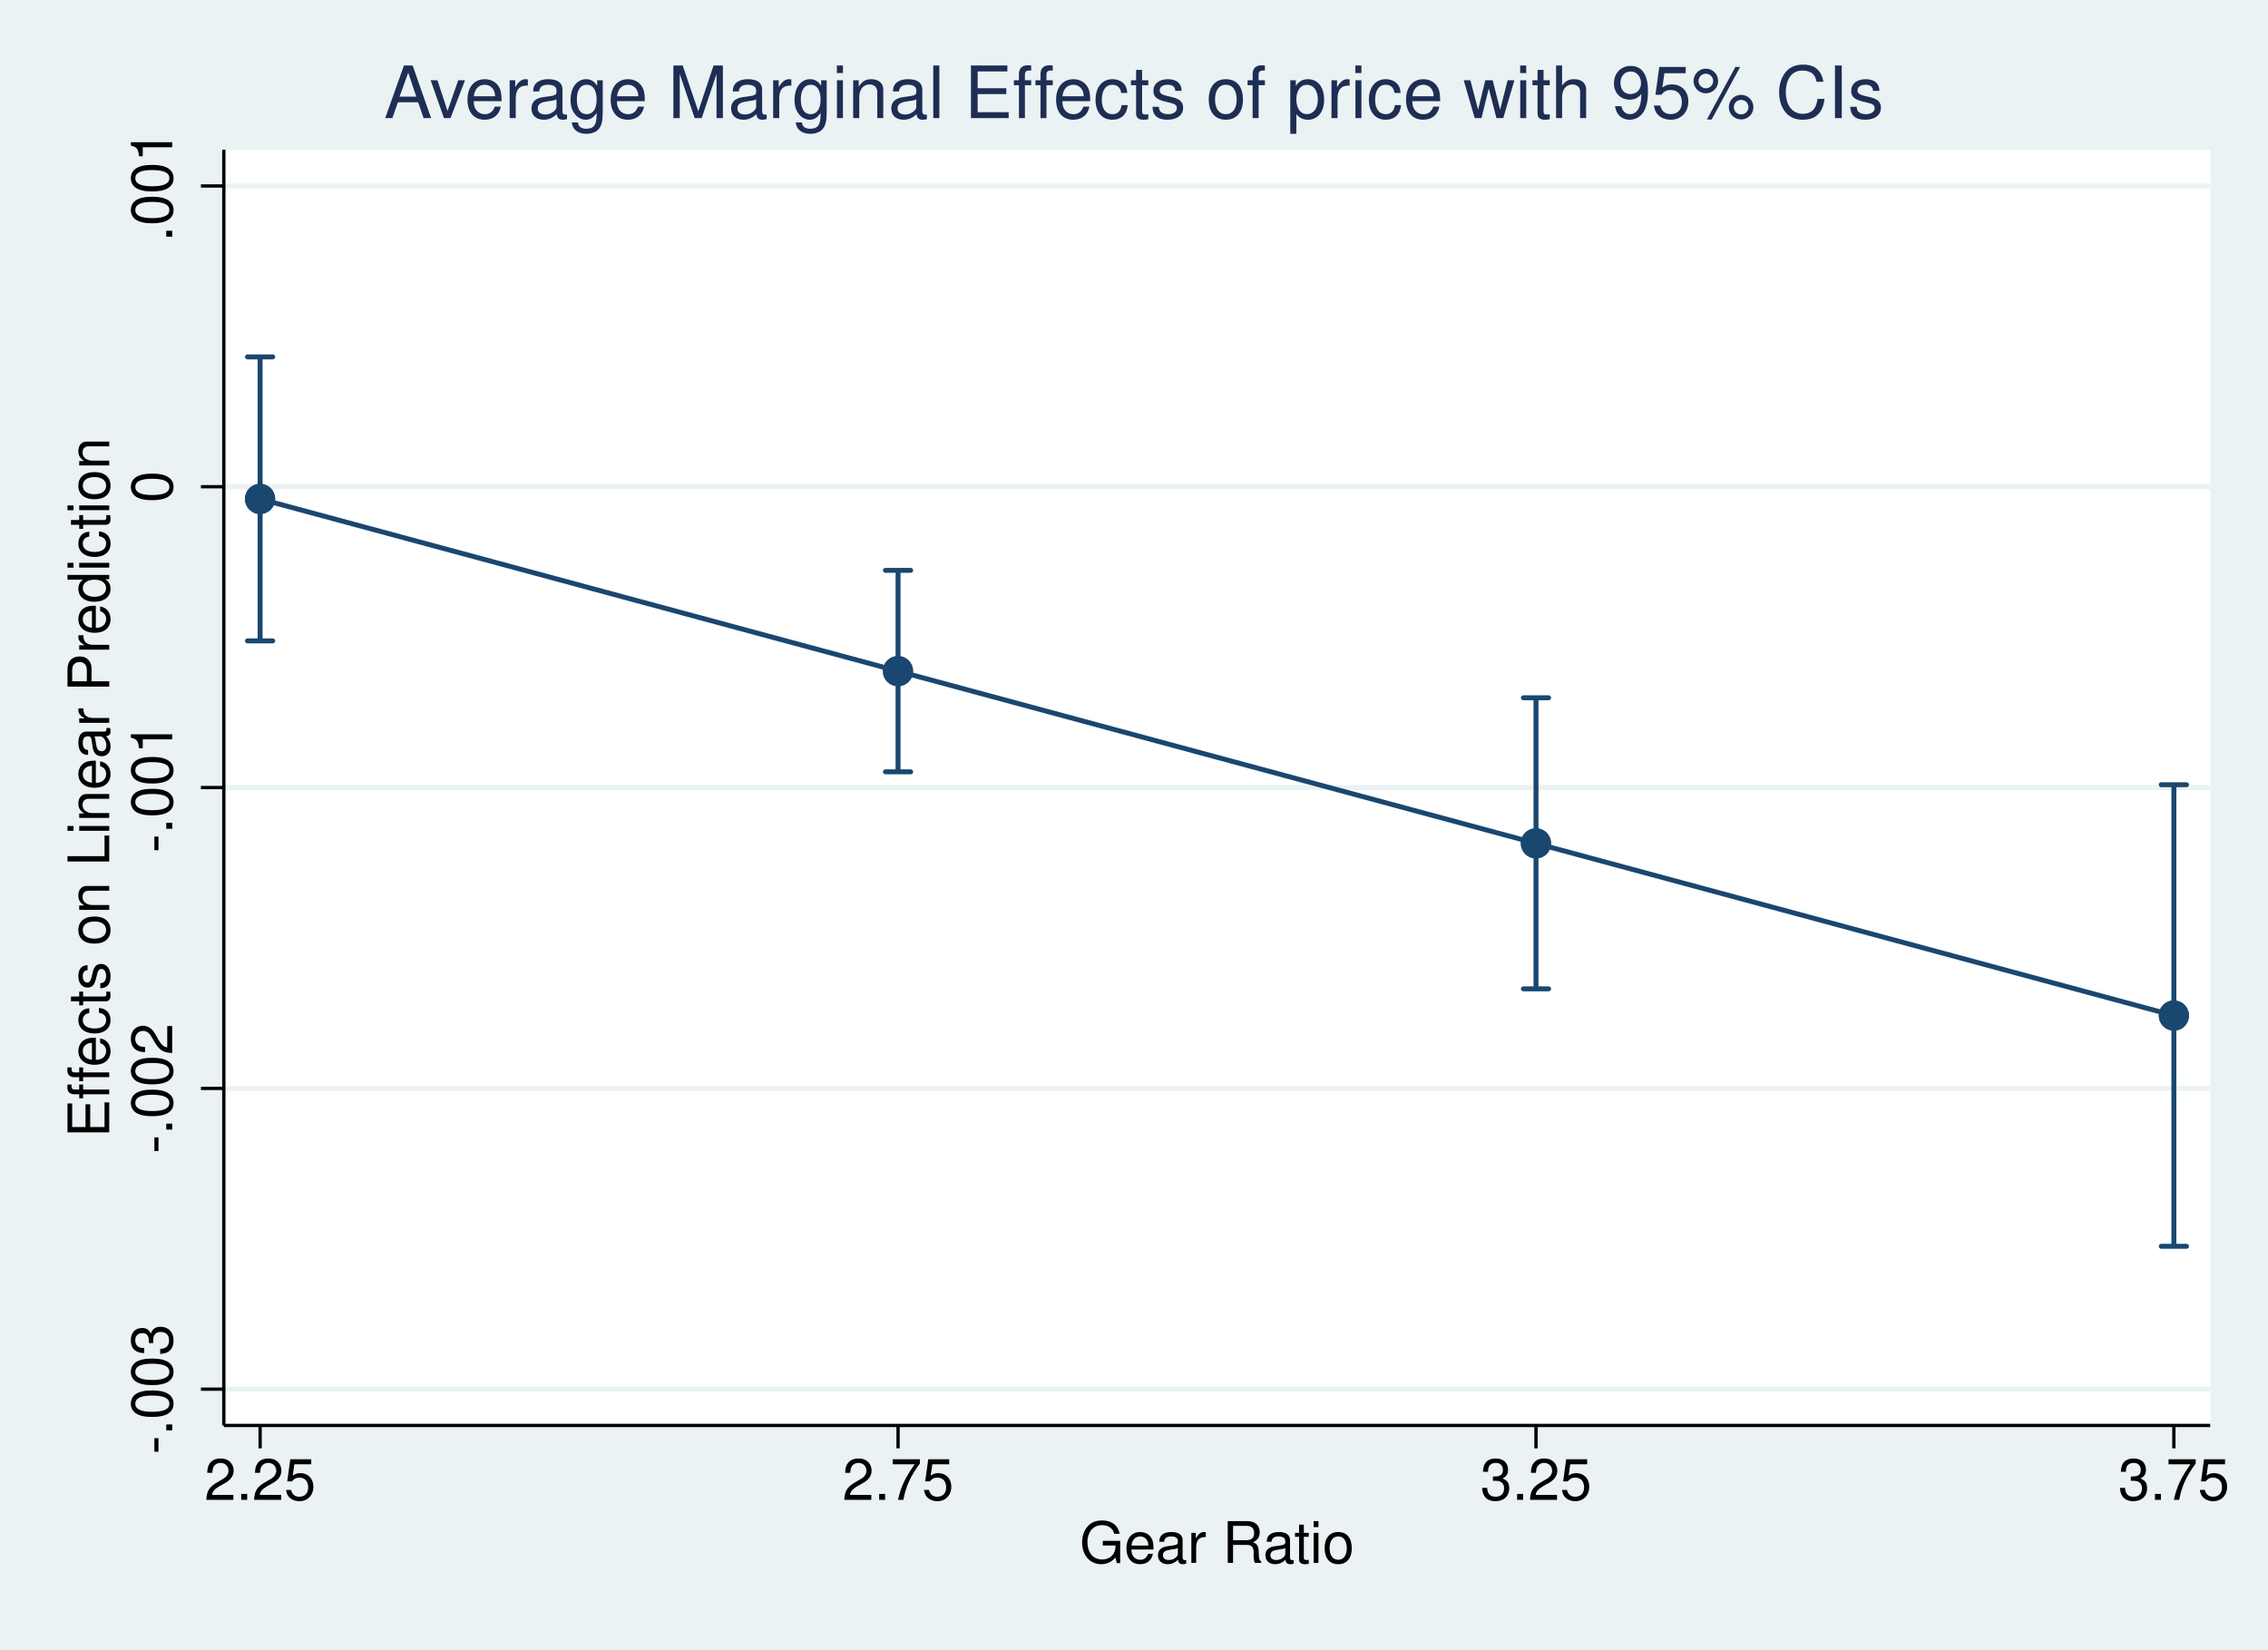
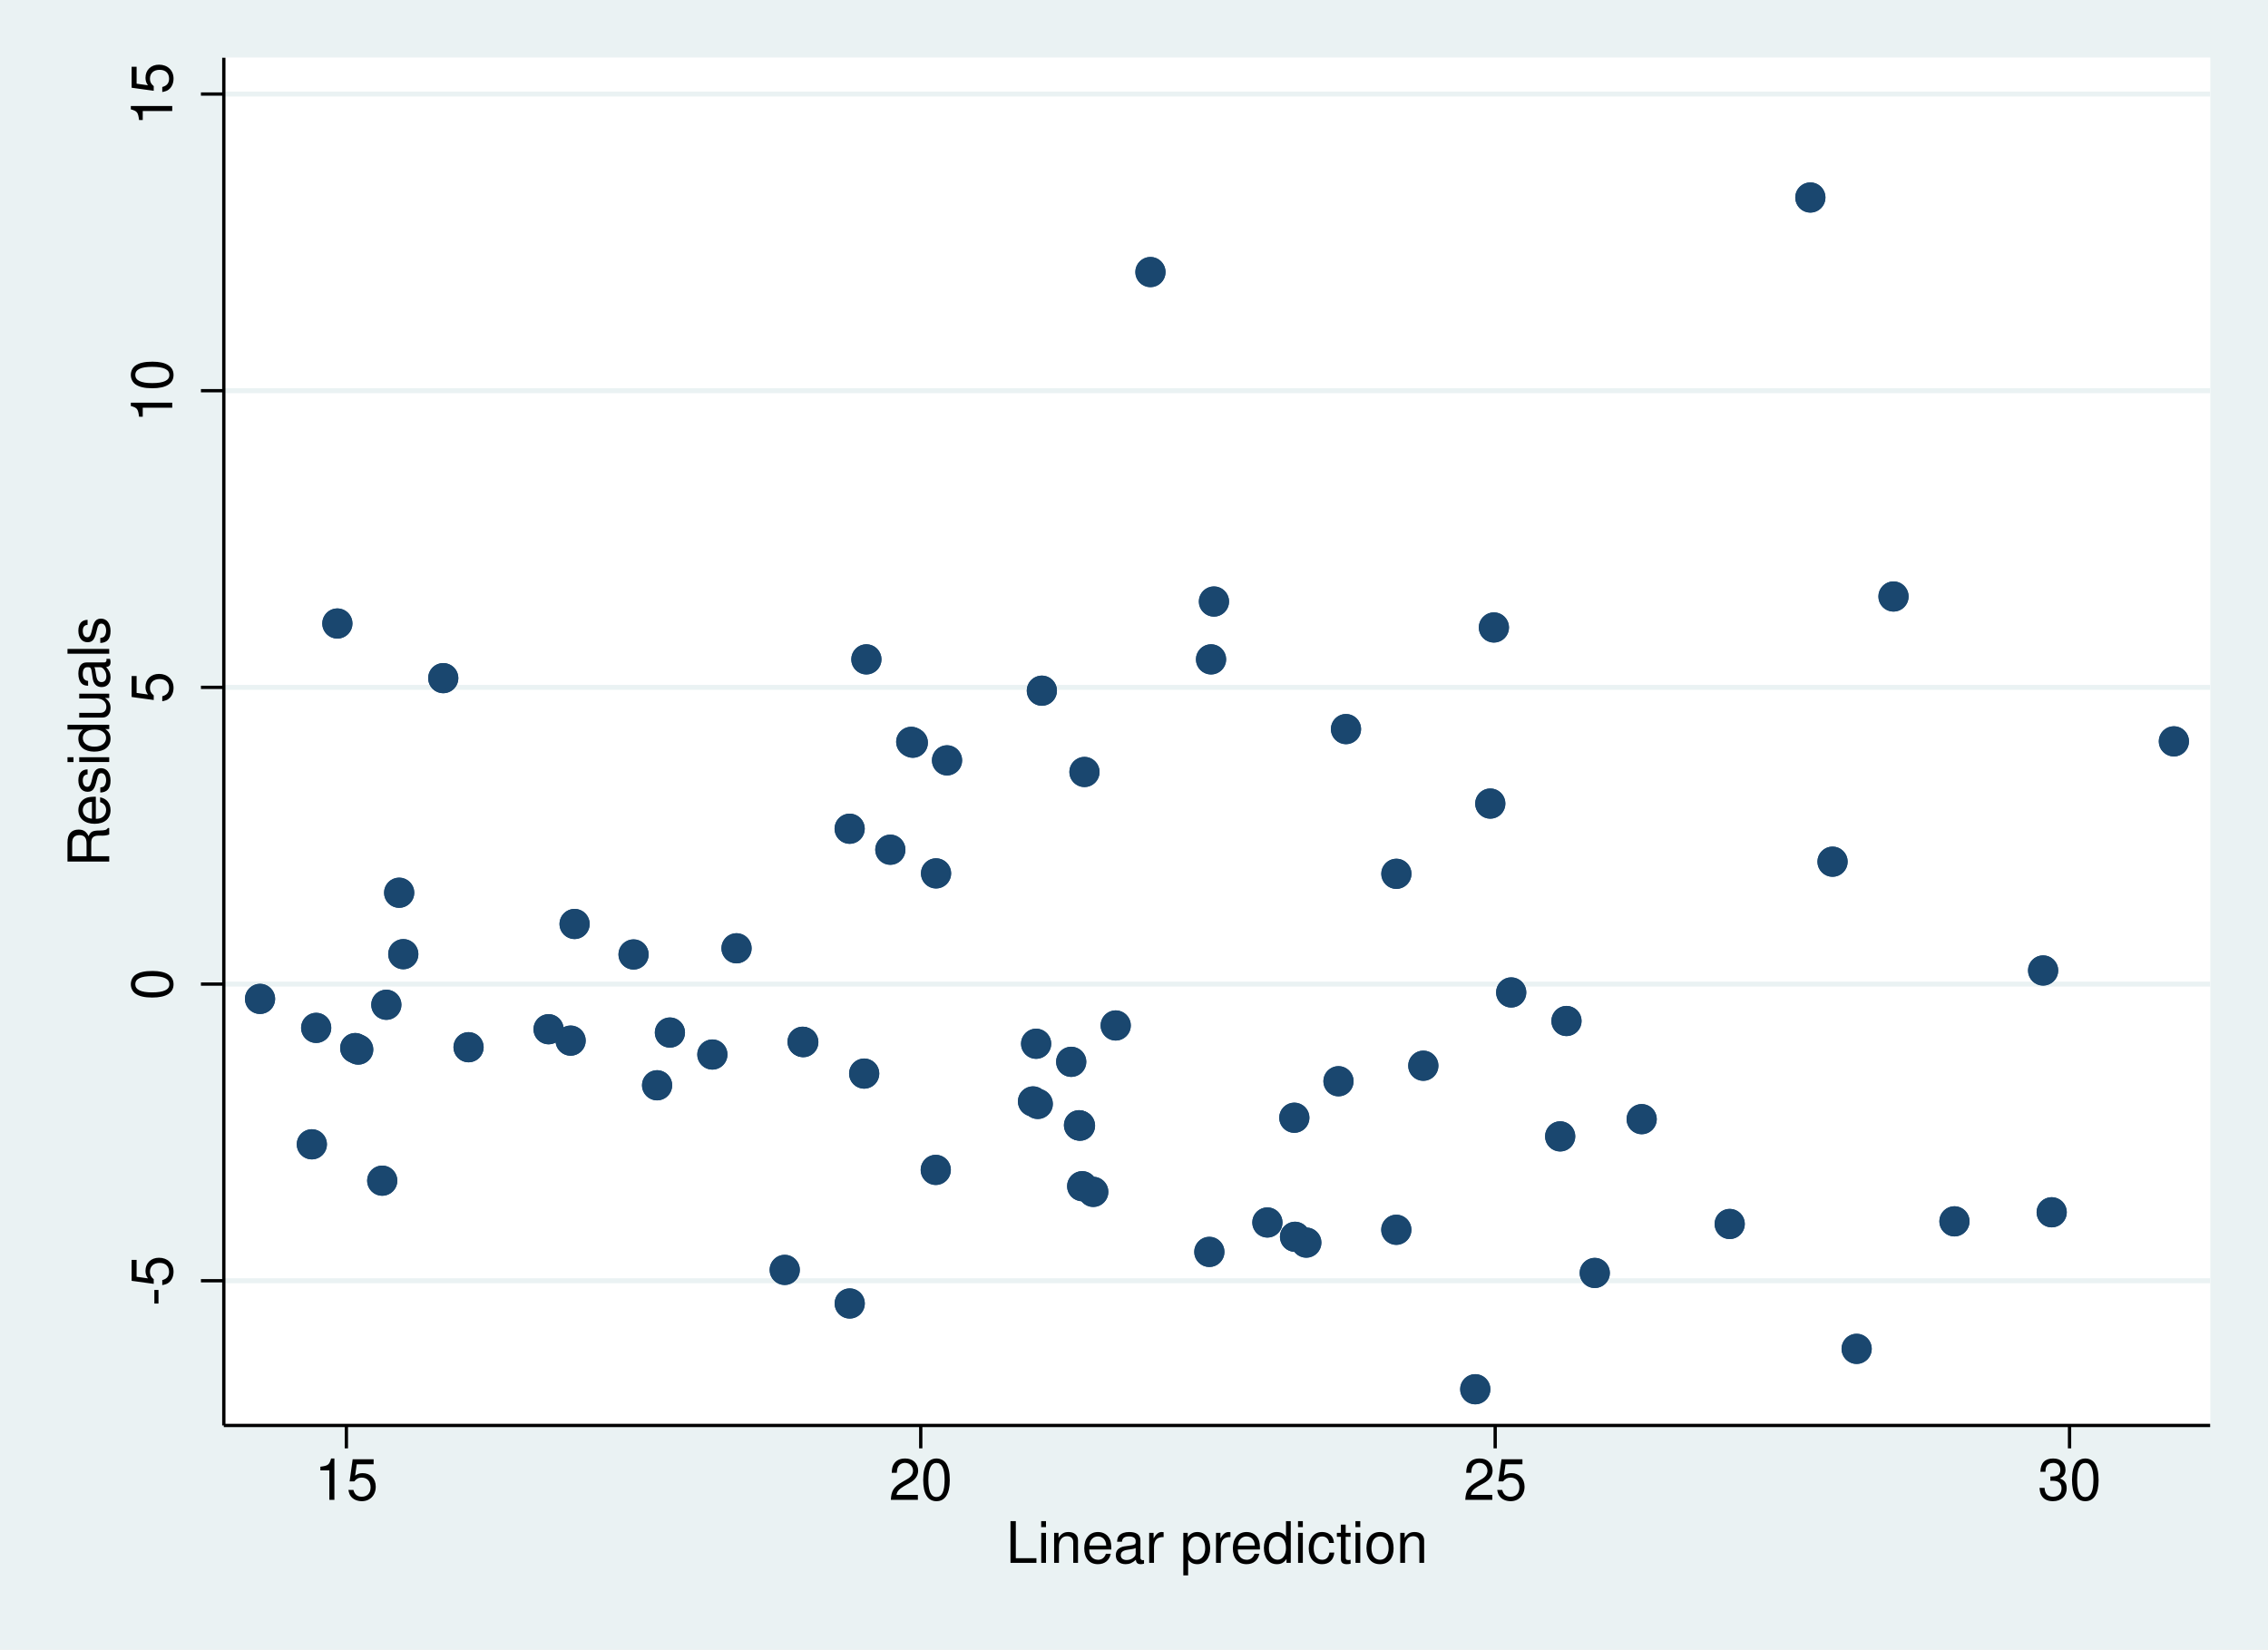
<svg xmlns="http://www.w3.org/2000/svg" version="1.1" width="5.50in" height="4.00in" viewBox="0 0 3960 2880">
  <rect x="0" y="0" width="3960" height="2880" style="fill:#EAF2F3;stroke:none" />
  <rect x="0.00" y="0.00" width="3959.88" height="2880.00" style="fill:#EAF2F3" />
  <rect x="2.88" y="2.88" width="3954.12" height="2874.24" style="fill:none;stroke:#EAF2F3;stroke-width:5.76" />
-   <rect x="390.80" y="261.37" width="3468.22" height="2227.82" style="fill:#FFFFFF" />
-   <rect x="393.68" y="264.25" width="3462.46" height="2222.06" style="fill:none;stroke:#FFFFFF;stroke-width:5.76" />
-   <line x1="390.80" y1="2425.82" x2="3859.02" y2="2425.82" style="stroke:#EAF2F3;stroke-width:8.64" />
-   <line x1="390.80" y1="1900.61" x2="3859.02" y2="1900.61" style="stroke:#EAF2F3;stroke-width:8.64" />
-   <line x1="390.80" y1="1375.28" x2="3859.02" y2="1375.28" style="stroke:#EAF2F3;stroke-width:8.64" />
-   <line x1="390.80" y1="849.94" x2="3859.02" y2="849.94" style="stroke:#EAF2F3;stroke-width:8.64" />
-   <line x1="390.80" y1="324.73" x2="3859.02" y2="324.73" style="stroke:#EAF2F3;stroke-width:8.64" />
-   <line x1="454.16" y1="1119.11" x2="454.16" y2="623.22" style="stroke:#1A476F;stroke-width:8.64" />
-   <line x1="432.13" y1="623.22" x2="476.19" y2="623.22" stroke-linecap="round" style="stroke:#1A476F;stroke-width:8.64" />
-   <line x1="432.13" y1="1119.11" x2="476.19" y2="1119.11" stroke-linecap="round" style="stroke:#1A476F;stroke-width:8.64" />
-   <line x1="1568.04" y1="1347.80" x2="1568.04" y2="995.97" style="stroke:#1A476F;stroke-width:8.64" />
-   <line x1="1546.01" y1="995.97" x2="1590.06" y2="995.97" stroke-linecap="round" style="stroke:#1A476F;stroke-width:8.64" />
-   <line x1="1546.01" y1="1347.80" x2="1590.06" y2="1347.80" stroke-linecap="round" style="stroke:#1A476F;stroke-width:8.64" />
-   <line x1="2681.91" y1="1726.74" x2="2681.91" y2="1218.48" style="stroke:#1A476F;stroke-width:8.64" />
-   <line x1="2659.88" y1="1218.48" x2="2703.94" y2="1218.48" stroke-linecap="round" style="stroke:#1A476F;stroke-width:8.64" />
-   <line x1="2659.88" y1="1726.74" x2="2703.94" y2="1726.74" stroke-linecap="round" style="stroke:#1A476F;stroke-width:8.64" />
-   <line x1="3795.66" y1="2176.34" x2="3795.66" y2="1370.33" style="stroke:#1A476F;stroke-width:8.64" />
-   <line x1="3773.63" y1="1370.33" x2="3817.69" y2="1370.33" stroke-linecap="round" style="stroke:#1A476F;stroke-width:8.64" />
-   <line x1="3773.63" y1="2176.34" x2="3817.69" y2="2176.34" stroke-linecap="round" style="stroke:#1A476F;stroke-width:8.64" />
-   <line x1="454.04" y1="871.23" x2="1567.91" y2="1171.95" stroke-linecap="round" style="stroke:#1A476F;stroke-width:8.64" />
-   <line x1="1567.91" y1="1171.95" x2="2681.79" y2="1472.67" stroke-linecap="round" style="stroke:#1A476F;stroke-width:8.64" />
-   <line x1="2681.79" y1="1472.67" x2="3795.66" y2="1773.39" stroke-linecap="round" style="stroke:#1A476F;stroke-width:8.64" />
-   <circle cx="454.04" cy="871.23" r="26.35" style="fill:#1A476F" />
-   <circle cx="454.04" cy="871.23" r="22.03" style="fill:none;stroke:#1A476F;stroke-width:8.64" />
-   <circle cx="1567.91" cy="1171.95" r="26.35" style="fill:#1A476F" />
-   <circle cx="1567.91" cy="1171.95" r="22.03" style="fill:none;stroke:#1A476F;stroke-width:8.64" />
-   <circle cx="2681.79" cy="1472.67" r="26.35" style="fill:#1A476F" />
-   <circle cx="2681.79" cy="1472.67" r="22.03" style="fill:none;stroke:#1A476F;stroke-width:8.64" />
-   <circle cx="3795.66" cy="1773.39" r="26.35" style="fill:#1A476F" />
-   <circle cx="3795.66" cy="1773.39" r="22.03" style="fill:none;stroke:#1A476F;stroke-width:8.64" />
-   <line x1="390.80" y1="2489.19" x2="390.80" y2="261.37" style="stroke:#000000;stroke-width:5.76" />
-   <line x1="390.80" y1="2425.82" x2="350.83" y2="2425.82" style="stroke:#000000;stroke-width:5.76" />
-   <text x="300.72" y="2425.82" style="font-family:'Helvetica';font-size:99.99px;fill:#000000" transform="rotate(-90 300.72,2425.82)" text-anchor="middle">-.003</text>
-   <line x1="390.80" y1="1900.61" x2="350.83" y2="1900.61" style="stroke:#000000;stroke-width:5.76" />
-   <text x="300.72" y="1900.61" style="font-family:'Helvetica';font-size:99.99px;fill:#000000" transform="rotate(-90 300.72,1900.61)" text-anchor="middle">-.002</text>
-   <line x1="390.80" y1="1375.28" x2="350.83" y2="1375.28" style="stroke:#000000;stroke-width:5.76" />
-   <text x="300.72" y="1375.28" style="font-family:'Helvetica';font-size:99.99px;fill:#000000" transform="rotate(-90 300.72,1375.28)" text-anchor="middle">-.001</text>
-   <line x1="390.80" y1="849.94" x2="350.83" y2="849.94" style="stroke:#000000;stroke-width:5.76" />
-   <text x="300.72" y="849.94" style="font-family:'Helvetica';font-size:99.99px;fill:#000000" transform="rotate(-90 300.72,849.94)" text-anchor="middle">0</text>
-   <line x1="390.80" y1="324.73" x2="350.83" y2="324.73" style="stroke:#000000;stroke-width:5.76" />
-   <text x="300.72" y="324.73" style="font-family:'Helvetica';font-size:99.99px;fill:#000000" transform="rotate(-90 300.72,324.73)" text-anchor="middle">.001</text>
-   <text x="190.71" y="1375.28" style="font-family:'Helvetica';font-size:99.99px;fill:#000000" transform="rotate(-90 190.71,1375.28)" text-anchor="middle">Effects on Linear Prediction</text>
+   <rect x="390.80" y="100.86" width="3468.22" height="2388.33" style="fill:#FFFFFF" />
+   <rect x="393.68" y="103.74" width="3462.46" height="2382.57" style="fill:none;stroke:#FFFFFF;stroke-width:5.76" />
+   <line x1="390.80" y1="2236.48" x2="3859.02" y2="2236.48" style="stroke:#EAF2F3;stroke-width:8.64" />
+   <line x1="390.80" y1="1718.45" x2="3859.02" y2="1718.45" style="stroke:#EAF2F3;stroke-width:8.64" />
+   <line x1="390.80" y1="1200.29" x2="3859.02" y2="1200.29" style="stroke:#EAF2F3;stroke-width:8.64" />
+   <line x1="390.80" y1="682.26" x2="3859.02" y2="682.26" style="stroke:#EAF2F3;stroke-width:8.64" />
+   <line x1="390.80" y1="164.22" x2="3859.02" y2="164.22" style="stroke:#EAF2F3;stroke-width:8.64" />
+   <circle cx="3241.76" cy="2355.41" r="26.35" style="fill:#1A476F" />
+   <circle cx="3241.76" cy="2355.41" r="22.03" style="fill:none;stroke:#1A476F;stroke-width:8.64" />
+   <circle cx="1169.68" cy="1803.09" r="26.35" style="fill:#1A476F" />
+   <circle cx="1169.68" cy="1803.09" r="22.03" style="fill:none;stroke:#1A476F;stroke-width:8.64" />
+   <circle cx="2337.02" cy="1888.11" r="26.35" style="fill:#1A476F" />
+   <circle cx="2337.02" cy="1888.11" r="22.03" style="fill:none;stroke:#1A476F;stroke-width:8.64" />
+   <circle cx="1870.36" cy="1854.20" r="26.35" style="fill:#1A476F" />
+   <circle cx="1870.36" cy="1854.20" r="22.03" style="fill:none;stroke:#1A476F;stroke-width:8.64" />
+   <circle cx="818.11" cy="1828.71" r="26.35" style="fill:#1A476F" />
+   <circle cx="818.11" cy="1828.71" r="22.03" style="fill:none;stroke:#1A476F;stroke-width:8.64" />
+   <circle cx="1402.58" cy="1819.80" r="26.35" style="fill:#1A476F" />
+   <circle cx="1402.58" cy="1819.80" r="22.03" style="fill:none;stroke:#1A476F;stroke-width:8.64" />
+   <circle cx="1819.12" cy="1206.11" r="26.35" style="fill:#1A476F" />
+   <circle cx="1819.12" cy="1206.11" r="22.03" style="fill:none;stroke:#1A476F;stroke-width:8.64" />
+   <circle cx="1809.10" cy="1822.65" r="26.35" style="fill:#1A476F" />
+   <circle cx="1809.10" cy="1822.65" r="22.03" style="fill:none;stroke:#1A476F;stroke-width:8.64" />
+   <circle cx="957.83" cy="1797.28" r="26.35" style="fill:#1A476F" />
+   <circle cx="957.83" cy="1797.28" r="22.03" style="fill:none;stroke:#1A476F;stroke-width:8.64" />
+   <circle cx="2280.84" cy="2169.90" r="26.35" style="fill:#1A476F" />
+   <circle cx="2280.84" cy="2169.90" r="22.03" style="fill:none;stroke:#1A476F;stroke-width:8.64" />
+   <circle cx="625.43" cy="1832.79" r="26.35" style="fill:#1A476F" />
+   <circle cx="625.43" cy="1832.79" r="22.03" style="fill:none;stroke:#1A476F;stroke-width:8.64" />
+   <circle cx="620.24" cy="1830.20" r="26.35" style="fill:#1A476F" />
+   <circle cx="620.24" cy="1830.20" r="22.03" style="fill:none;stroke:#1A476F;stroke-width:8.64" />
+   <circle cx="589.05" cy="1088.79" r="26.35" style="fill:#1A476F" />
+   <circle cx="589.05" cy="1088.79" r="22.03" style="fill:none;stroke:#1A476F;stroke-width:8.64" />
+   <circle cx="2119.59" cy="1050.42" r="26.35" style="fill:#1A476F" />
+   <circle cx="2119.59" cy="1050.42" r="22.03" style="fill:none;stroke:#1A476F;stroke-width:8.64" />
+   <circle cx="1147.29" cy="1895.17" r="26.35" style="fill:#1A476F" />
+   <circle cx="1147.29" cy="1895.17" r="22.03" style="fill:none;stroke:#1A476F;stroke-width:8.64" />
+   <circle cx="1554.55" cy="1483.81" r="26.35" style="fill:#1A476F" />
+   <circle cx="1554.55" cy="1483.81" r="22.03" style="fill:none;stroke:#1A476F;stroke-width:8.64" />
+   <circle cx="1483.52" cy="1447.18" r="26.35" style="fill:#1A476F" />
+   <circle cx="1483.52" cy="1447.18" r="22.03" style="fill:none;stroke:#1A476F;stroke-width:8.64" />
+   <circle cx="1653.55" cy="1327.76" r="26.35" style="fill:#1A476F" />
+   <circle cx="1653.55" cy="1327.76" r="22.03" style="fill:none;stroke:#1A476F;stroke-width:8.64" />
+   <circle cx="1286.01" cy="1655.95" r="26.35" style="fill:#1A476F" />
+   <circle cx="1286.01" cy="1655.95" r="22.03" style="fill:none;stroke:#1A476F;stroke-width:8.64" />
+   <circle cx="3199.68" cy="1504.72" r="26.35" style="fill:#1A476F" />
+   <circle cx="3199.68" cy="1504.72" r="22.03" style="fill:none;stroke:#1A476F;stroke-width:8.64" />
+   <circle cx="1106.20" cy="1666.72" r="26.35" style="fill:#1A476F" />
+   <circle cx="1106.20" cy="1666.72" r="22.03" style="fill:none;stroke:#1A476F;stroke-width:8.64" />
+   <circle cx="996.31" cy="1817.20" r="26.35" style="fill:#1A476F" />
+   <circle cx="996.31" cy="1817.20" r="22.03" style="fill:none;stroke:#1A476F;stroke-width:8.64" />
+   <circle cx="1633.87" cy="2042.93" r="26.35" style="fill:#1A476F" />
+   <circle cx="1633.87" cy="2042.93" r="22.03" style="fill:none;stroke:#1A476F;stroke-width:8.64" />
+   <circle cx="2350.14" cy="1273.18" r="26.35" style="fill:#1A476F" />
+   <circle cx="2350.14" cy="1273.18" r="22.03" style="fill:none;stroke:#1A476F;stroke-width:8.64" />
+   <circle cx="2259.92" cy="1951.85" r="26.35" style="fill:#1A476F" />
+   <circle cx="2259.92" cy="1951.85" r="22.03" style="fill:none;stroke:#1A476F;stroke-width:8.64" />
+   <circle cx="667.38" cy="2061.74" r="26.35" style="fill:#1A476F" />
+   <circle cx="667.38" cy="2061.74" r="22.03" style="fill:none;stroke:#1A476F;stroke-width:8.64" />
+   <circle cx="544.50" cy="1998.25" r="26.35" style="fill:#1A476F" />
+   <circle cx="544.50" cy="1998.25" r="22.03" style="fill:none;stroke:#1A476F;stroke-width:8.64" />
+   <circle cx="552.05" cy="1794.93" r="26.35" style="fill:#1A476F" />
+   <circle cx="552.05" cy="1794.93" r="22.03" style="fill:none;stroke:#1A476F;stroke-width:8.64" />
+   <circle cx="1634.37" cy="1525.14" r="26.35" style="fill:#1A476F" />
+   <circle cx="1634.37" cy="1525.14" r="22.03" style="fill:none;stroke:#1A476F;stroke-width:8.64" />
+   <circle cx="1483.64" cy="2276.20" r="26.35" style="fill:#1A476F" />
+   <circle cx="1483.64" cy="2276.20" r="22.03" style="fill:none;stroke:#1A476F;stroke-width:8.64" />
+   <circle cx="674.56" cy="1754.58" r="26.35" style="fill:#1A476F" />
+   <circle cx="674.56" cy="1754.58" r="22.03" style="fill:none;stroke:#1A476F;stroke-width:8.64" />
+   <circle cx="1003.24" cy="1613.50" r="26.35" style="fill:#1A476F" />
+   <circle cx="1003.24" cy="1613.50" r="22.03" style="fill:none;stroke:#1A476F;stroke-width:8.64" />
+   <circle cx="1370.16" cy="2217.55" r="26.35" style="fill:#1A476F" />
+   <circle cx="1370.16" cy="2217.55" r="22.03" style="fill:none;stroke:#1A476F;stroke-width:8.64" />
+   <circle cx="2438.00" cy="2147.50" r="26.35" style="fill:#1A476F" />
+   <circle cx="2438.00" cy="2147.50" r="22.03" style="fill:none;stroke:#1A476F;stroke-width:8.64" />
+   <circle cx="773.93" cy="1184.20" r="26.35" style="fill:#1A476F" />
+   <circle cx="773.93" cy="1184.20" r="22.03" style="fill:none;stroke:#1A476F;stroke-width:8.64" />
+   <circle cx="1811.95" cy="1927.71" r="26.35" style="fill:#1A476F" />
+   <circle cx="1811.95" cy="1927.71" r="22.03" style="fill:none;stroke:#1A476F;stroke-width:8.64" />
+   <circle cx="1883.97" cy="1964.96" r="26.35" style="fill:#1A476F" />
+   <circle cx="1883.97" cy="1964.96" r="22.03" style="fill:none;stroke:#1A476F;stroke-width:8.64" />
+   <circle cx="1508.88" cy="1874.75" r="26.35" style="fill:#1A476F" />
+   <circle cx="1508.88" cy="1874.75" r="22.03" style="fill:none;stroke:#1A476F;stroke-width:8.64" />
+   <circle cx="2261.16" cy="2159.75" r="26.35" style="fill:#1A476F" />
+   <circle cx="2261.16" cy="2159.75" r="22.03" style="fill:none;stroke:#1A476F;stroke-width:8.64" />
+   <circle cx="1591.05" cy="1295.46" r="26.35" style="fill:#1A476F" />
+   <circle cx="1591.05" cy="1295.46" r="22.03" style="fill:none;stroke:#1A476F;stroke-width:8.64" />
+   <circle cx="704.14" cy="1666.22" r="26.35" style="fill:#1A476F" />
+   <circle cx="704.14" cy="1666.22" r="22.03" style="fill:none;stroke:#1A476F;stroke-width:8.64" />
+   <circle cx="2114.52" cy="1151.41" r="26.35" style="fill:#1A476F" />
+   <circle cx="2114.52" cy="1151.41" r="22.03" style="fill:none;stroke:#1A476F;stroke-width:8.64" />
+   <circle cx="2008.71" cy="475.09" r="26.35" style="fill:#1A476F" />
+   <circle cx="2008.71" cy="475.09" r="22.03" style="fill:none;stroke:#1A476F;stroke-width:8.64" />
+   <circle cx="2735.12" cy="1782.92" r="26.35" style="fill:#1A476F" />
+   <circle cx="2735.12" cy="1782.92" r="22.03" style="fill:none;stroke:#1A476F;stroke-width:8.64" />
+   <circle cx="2438.12" cy="1525.89" r="26.35" style="fill:#1A476F" />
+   <circle cx="2438.12" cy="1525.89" r="22.03" style="fill:none;stroke:#1A476F;stroke-width:8.64" />
+   <circle cx="2575.86" cy="2425.95" r="26.35" style="fill:#1A476F" />
+   <circle cx="2575.86" cy="2425.95" r="22.03" style="fill:none;stroke:#1A476F;stroke-width:8.64" />
+   <circle cx="1401.35" cy="1819.18" r="26.35" style="fill:#1A476F" />
+   <circle cx="1401.35" cy="1819.18" r="22.03" style="fill:none;stroke:#1A476F;stroke-width:8.64" />
+   <circle cx="2111.55" cy="2186.11" r="26.35" style="fill:#1A476F" />
+   <circle cx="2111.55" cy="2186.11" r="22.03" style="fill:none;stroke:#1A476F;stroke-width:8.64" />
+   <circle cx="1803.66" cy="1923.38" r="26.35" style="fill:#1A476F" />
+   <circle cx="1803.66" cy="1923.38" r="22.03" style="fill:none;stroke:#1A476F;stroke-width:8.64" />
+   <circle cx="1885.70" cy="1965.71" r="26.35" style="fill:#1A476F" />
+   <circle cx="1885.70" cy="1965.71" r="22.03" style="fill:none;stroke:#1A476F;stroke-width:8.64" />
+   <circle cx="2212.90" cy="2134.75" r="26.35" style="fill:#1A476F" />
+   <circle cx="2212.90" cy="2134.75" r="22.03" style="fill:none;stroke:#1A476F;stroke-width:8.64" />
+   <circle cx="1593.78" cy="1296.94" r="26.35" style="fill:#1A476F" />
+   <circle cx="1593.78" cy="1296.94" r="22.03" style="fill:none;stroke:#1A476F;stroke-width:8.64" />
+   <circle cx="1243.81" cy="1841.46" r="26.35" style="fill:#1A476F" />
+   <circle cx="1243.81" cy="1841.46" r="22.03" style="fill:none;stroke:#1A476F;stroke-width:8.64" />
+   <circle cx="2724.11" cy="1984.39" r="26.35" style="fill:#1A476F" />
+   <circle cx="2724.11" cy="1984.39" r="22.03" style="fill:none;stroke:#1A476F;stroke-width:8.64" />
+   <circle cx="1512.72" cy="1151.41" r="26.35" style="fill:#1A476F" />
+   <circle cx="1512.72" cy="1151.41" r="22.03" style="fill:none;stroke:#1A476F;stroke-width:8.64" />
+   <circle cx="3020.12" cy="2137.35" r="26.35" style="fill:#1A476F" />
+   <circle cx="3020.12" cy="2137.35" r="22.03" style="fill:none;stroke:#1A476F;stroke-width:8.64" />
+   <circle cx="3306.11" cy="1041.64" r="26.35" style="fill:#1A476F" />
+   <circle cx="3306.11" cy="1041.64" r="22.03" style="fill:none;stroke:#1A476F;stroke-width:8.64" />
+   <circle cx="2866.42" cy="1954.32" r="26.35" style="fill:#1A476F" />
+   <circle cx="2866.42" cy="1954.32" r="22.03" style="fill:none;stroke:#1A476F;stroke-width:8.64" />
+   <circle cx="1948.07" cy="1790.72" r="26.35" style="fill:#1A476F" />
+   <circle cx="1948.07" cy="1790.72" r="22.03" style="fill:none;stroke:#1A476F;stroke-width:8.64" />
+   <circle cx="2784.50" cy="2222.87" r="26.35" style="fill:#1A476F" />
+   <circle cx="2784.50" cy="2222.87" r="22.03" style="fill:none;stroke:#1A476F;stroke-width:8.64" />
+   <circle cx="1893.50" cy="1348.05" r="26.35" style="fill:#1A476F" />
+   <circle cx="1893.50" cy="1348.05" r="22.03" style="fill:none;stroke:#1A476F;stroke-width:8.64" />
+   <circle cx="2602.09" cy="1403.25" r="26.35" style="fill:#1A476F" />
+   <circle cx="2602.09" cy="1403.25" r="22.03" style="fill:none;stroke:#1A476F;stroke-width:8.64" />
+   <circle cx="3567.34" cy="1694.69" r="26.35" style="fill:#1A476F" />
+   <circle cx="3567.34" cy="1694.69" r="22.03" style="fill:none;stroke:#1A476F;stroke-width:8.64" />
+   <circle cx="454.04" cy="1744.31" r="26.35" style="fill:#1A476F" />
+   <circle cx="454.04" cy="1744.31" r="22.03" style="fill:none;stroke:#1A476F;stroke-width:8.64" />
+   <circle cx="3582.32" cy="2116.93" r="26.35" style="fill:#1A476F" />
+   <circle cx="3582.32" cy="2116.93" r="22.03" style="fill:none;stroke:#1A476F;stroke-width:8.64" />
+   <circle cx="3795.66" cy="1294.59" r="26.35" style="fill:#1A476F" />
+   <circle cx="3795.66" cy="1294.59" r="22.03" style="fill:none;stroke:#1A476F;stroke-width:8.64" />
+   <circle cx="1889.54" cy="2071.39" r="26.35" style="fill:#1A476F" />
+   <circle cx="1889.54" cy="2071.39" r="22.03" style="fill:none;stroke:#1A476F;stroke-width:8.64" />
+   <circle cx="2608.40" cy="1095.72" r="26.35" style="fill:#1A476F" />
+   <circle cx="2608.40" cy="1095.72" r="22.03" style="fill:none;stroke:#1A476F;stroke-width:8.64" />
+   <circle cx="1908.84" cy="2081.29" r="26.35" style="fill:#1A476F" />
+   <circle cx="1908.84" cy="2081.29" r="22.03" style="fill:none;stroke:#1A476F;stroke-width:8.64" />
+   <circle cx="2485.15" cy="1861.01" r="26.35" style="fill:#1A476F" />
+   <circle cx="2485.15" cy="1861.01" r="22.03" style="fill:none;stroke:#1A476F;stroke-width:8.64" />
+   <circle cx="3160.95" cy="344.90" r="26.35" style="fill:#1A476F" />
+   <circle cx="3160.95" cy="344.90" r="22.03" style="fill:none;stroke:#1A476F;stroke-width:8.64" />
+   <circle cx="3412.53" cy="2132.77" r="26.35" style="fill:#1A476F" />
+   <circle cx="3412.53" cy="2132.77" r="22.03" style="fill:none;stroke:#1A476F;stroke-width:8.64" />
+   <circle cx="2638.60" cy="1733.05" r="26.35" style="fill:#1A476F" />
+   <circle cx="2638.60" cy="1733.05" r="22.03" style="fill:none;stroke:#1A476F;stroke-width:8.64" />
+   <circle cx="696.96" cy="1558.93" r="26.35" style="fill:#1A476F" />
+   <circle cx="696.96" cy="1558.93" r="22.03" style="fill:none;stroke:#1A476F;stroke-width:8.64" />
+   <line x1="390.80" y1="2489.19" x2="390.80" y2="100.86" style="stroke:#000000;stroke-width:5.76" />
+   <line x1="390.80" y1="2236.48" x2="350.83" y2="2236.48" style="stroke:#000000;stroke-width:5.76" />
+   <text x="300.72" y="2236.48" style="font-family:'Helvetica';font-size:99.99px;fill:#000000" transform="rotate(-90 300.72,2236.48)" text-anchor="middle">-5</text>
+   <line x1="390.80" y1="1718.45" x2="350.83" y2="1718.45" style="stroke:#000000;stroke-width:5.76" />
+   <text x="300.72" y="1718.45" style="font-family:'Helvetica';font-size:99.99px;fill:#000000" transform="rotate(-90 300.72,1718.45)" text-anchor="middle">0</text>
+   <line x1="390.80" y1="1200.29" x2="350.83" y2="1200.29" style="stroke:#000000;stroke-width:5.76" />
+   <text x="300.72" y="1200.29" style="font-family:'Helvetica';font-size:99.99px;fill:#000000" transform="rotate(-90 300.72,1200.29)" text-anchor="middle">5</text>
+   <line x1="390.80" y1="682.26" x2="350.83" y2="682.26" style="stroke:#000000;stroke-width:5.76" />
+   <text x="300.72" y="682.26" style="font-family:'Helvetica';font-size:99.99px;fill:#000000" transform="rotate(-90 300.72,682.26)" text-anchor="middle">10</text>
+   <line x1="390.80" y1="164.22" x2="350.83" y2="164.22" style="stroke:#000000;stroke-width:5.76" />
+   <text x="300.72" y="164.22" style="font-family:'Helvetica';font-size:99.99px;fill:#000000" transform="rotate(-90 300.72,164.22)" text-anchor="middle">15</text>
+   <text x="190.71" y="1294.96" style="font-family:'Helvetica';font-size:99.99px;fill:#000000" transform="rotate(-90 190.71,1294.96)" text-anchor="middle">Residuals</text>
  <line x1="390.80" y1="2489.19" x2="3859.02" y2="2489.19" style="stroke:#000000;stroke-width:5.76" />
-   <line x1="454.16" y1="2489.19" x2="454.16" y2="2529.16" style="stroke:#000000;stroke-width:5.76" />
-   <text x="454.16" y="2619.14" style="font-family:'Helvetica';font-size:99.99px;fill:#000000" text-anchor="middle">2.25</text>
-   <line x1="1568.04" y1="2489.19" x2="1568.04" y2="2529.16" style="stroke:#000000;stroke-width:5.76" />
-   <text x="1568.04" y="2619.14" style="font-family:'Helvetica';font-size:99.99px;fill:#000000" text-anchor="middle">2.75</text>
-   <line x1="2681.91" y1="2489.19" x2="2681.91" y2="2529.16" style="stroke:#000000;stroke-width:5.76" />
-   <text x="2681.91" y="2619.14" style="font-family:'Helvetica';font-size:99.99px;fill:#000000" text-anchor="middle">3.25</text>
-   <line x1="3795.66" y1="2489.19" x2="3795.66" y2="2529.16" style="stroke:#000000;stroke-width:5.76" />
-   <text x="3795.66" y="2619.14" style="font-family:'Helvetica';font-size:99.99px;fill:#000000" text-anchor="middle">3.75</text>
-   <text x="2124.91" y="2729.16" style="font-family:'Helvetica';font-size:99.99px;fill:#000000" text-anchor="middle">Gear Ratio</text>
-   <text x="1979.88" y="206.19" style="font-family:'Helvetica';font-size:125.98px;fill:#1E2D53" text-anchor="middle">Average Marginal Effects of price with 95% CIs</text>
+   <line x1="604.77" y1="2489.19" x2="604.77" y2="2529.16" style="stroke:#000000;stroke-width:5.76" />
+   <text x="604.77" y="2619.14" style="font-family:'Helvetica';font-size:99.99px;fill:#000000" text-anchor="middle">15</text>
+   <line x1="1607.64" y1="2489.19" x2="1607.64" y2="2529.16" style="stroke:#000000;stroke-width:5.76" />
+   <text x="1607.64" y="2619.14" style="font-family:'Helvetica';font-size:99.99px;fill:#000000" text-anchor="middle">20</text>
+   <line x1="2610.63" y1="2489.19" x2="2610.63" y2="2529.16" style="stroke:#000000;stroke-width:5.76" />
+   <text x="2610.63" y="2619.14" style="font-family:'Helvetica';font-size:99.99px;fill:#000000" text-anchor="middle">25</text>
+   <line x1="3613.50" y1="2489.19" x2="3613.50" y2="2529.16" style="stroke:#000000;stroke-width:5.76" />
+   <text x="3613.50" y="2619.14" style="font-family:'Helvetica';font-size:99.99px;fill:#000000" text-anchor="middle">30</text>
+   <text x="2124.91" y="2729.16" style="font-family:'Helvetica';font-size:99.99px;fill:#000000" text-anchor="middle">Linear prediction</text>
</svg>
